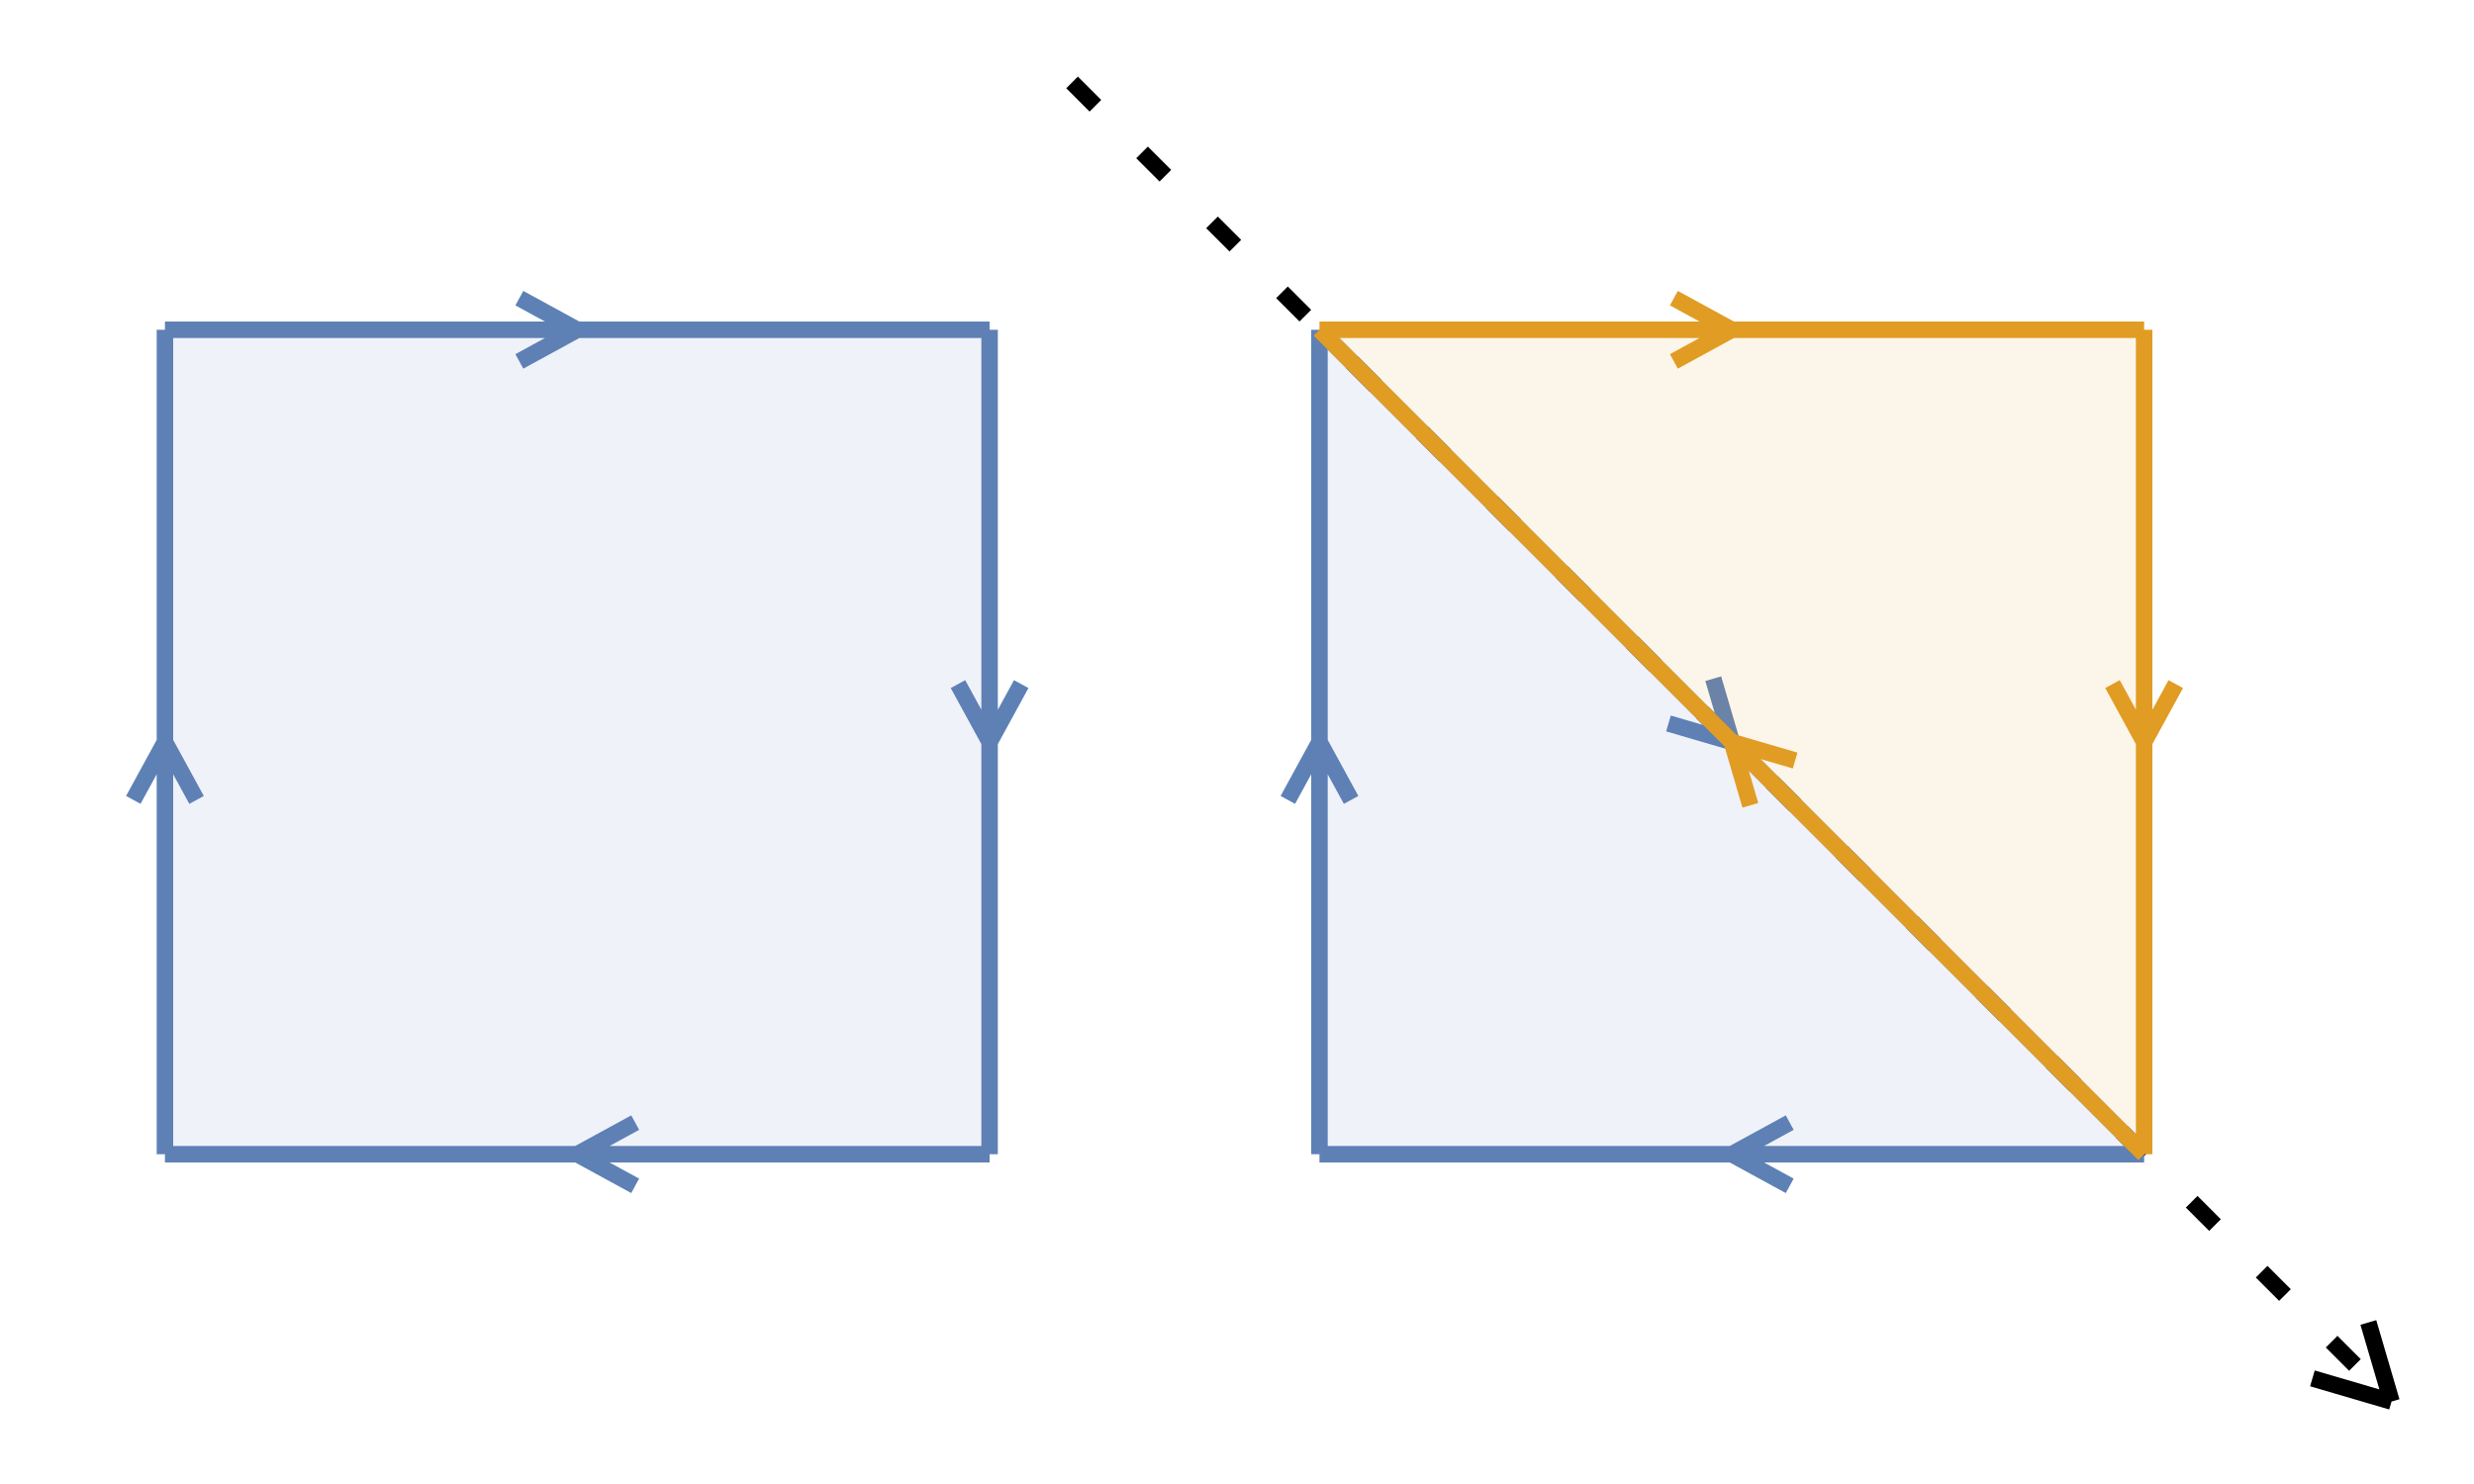
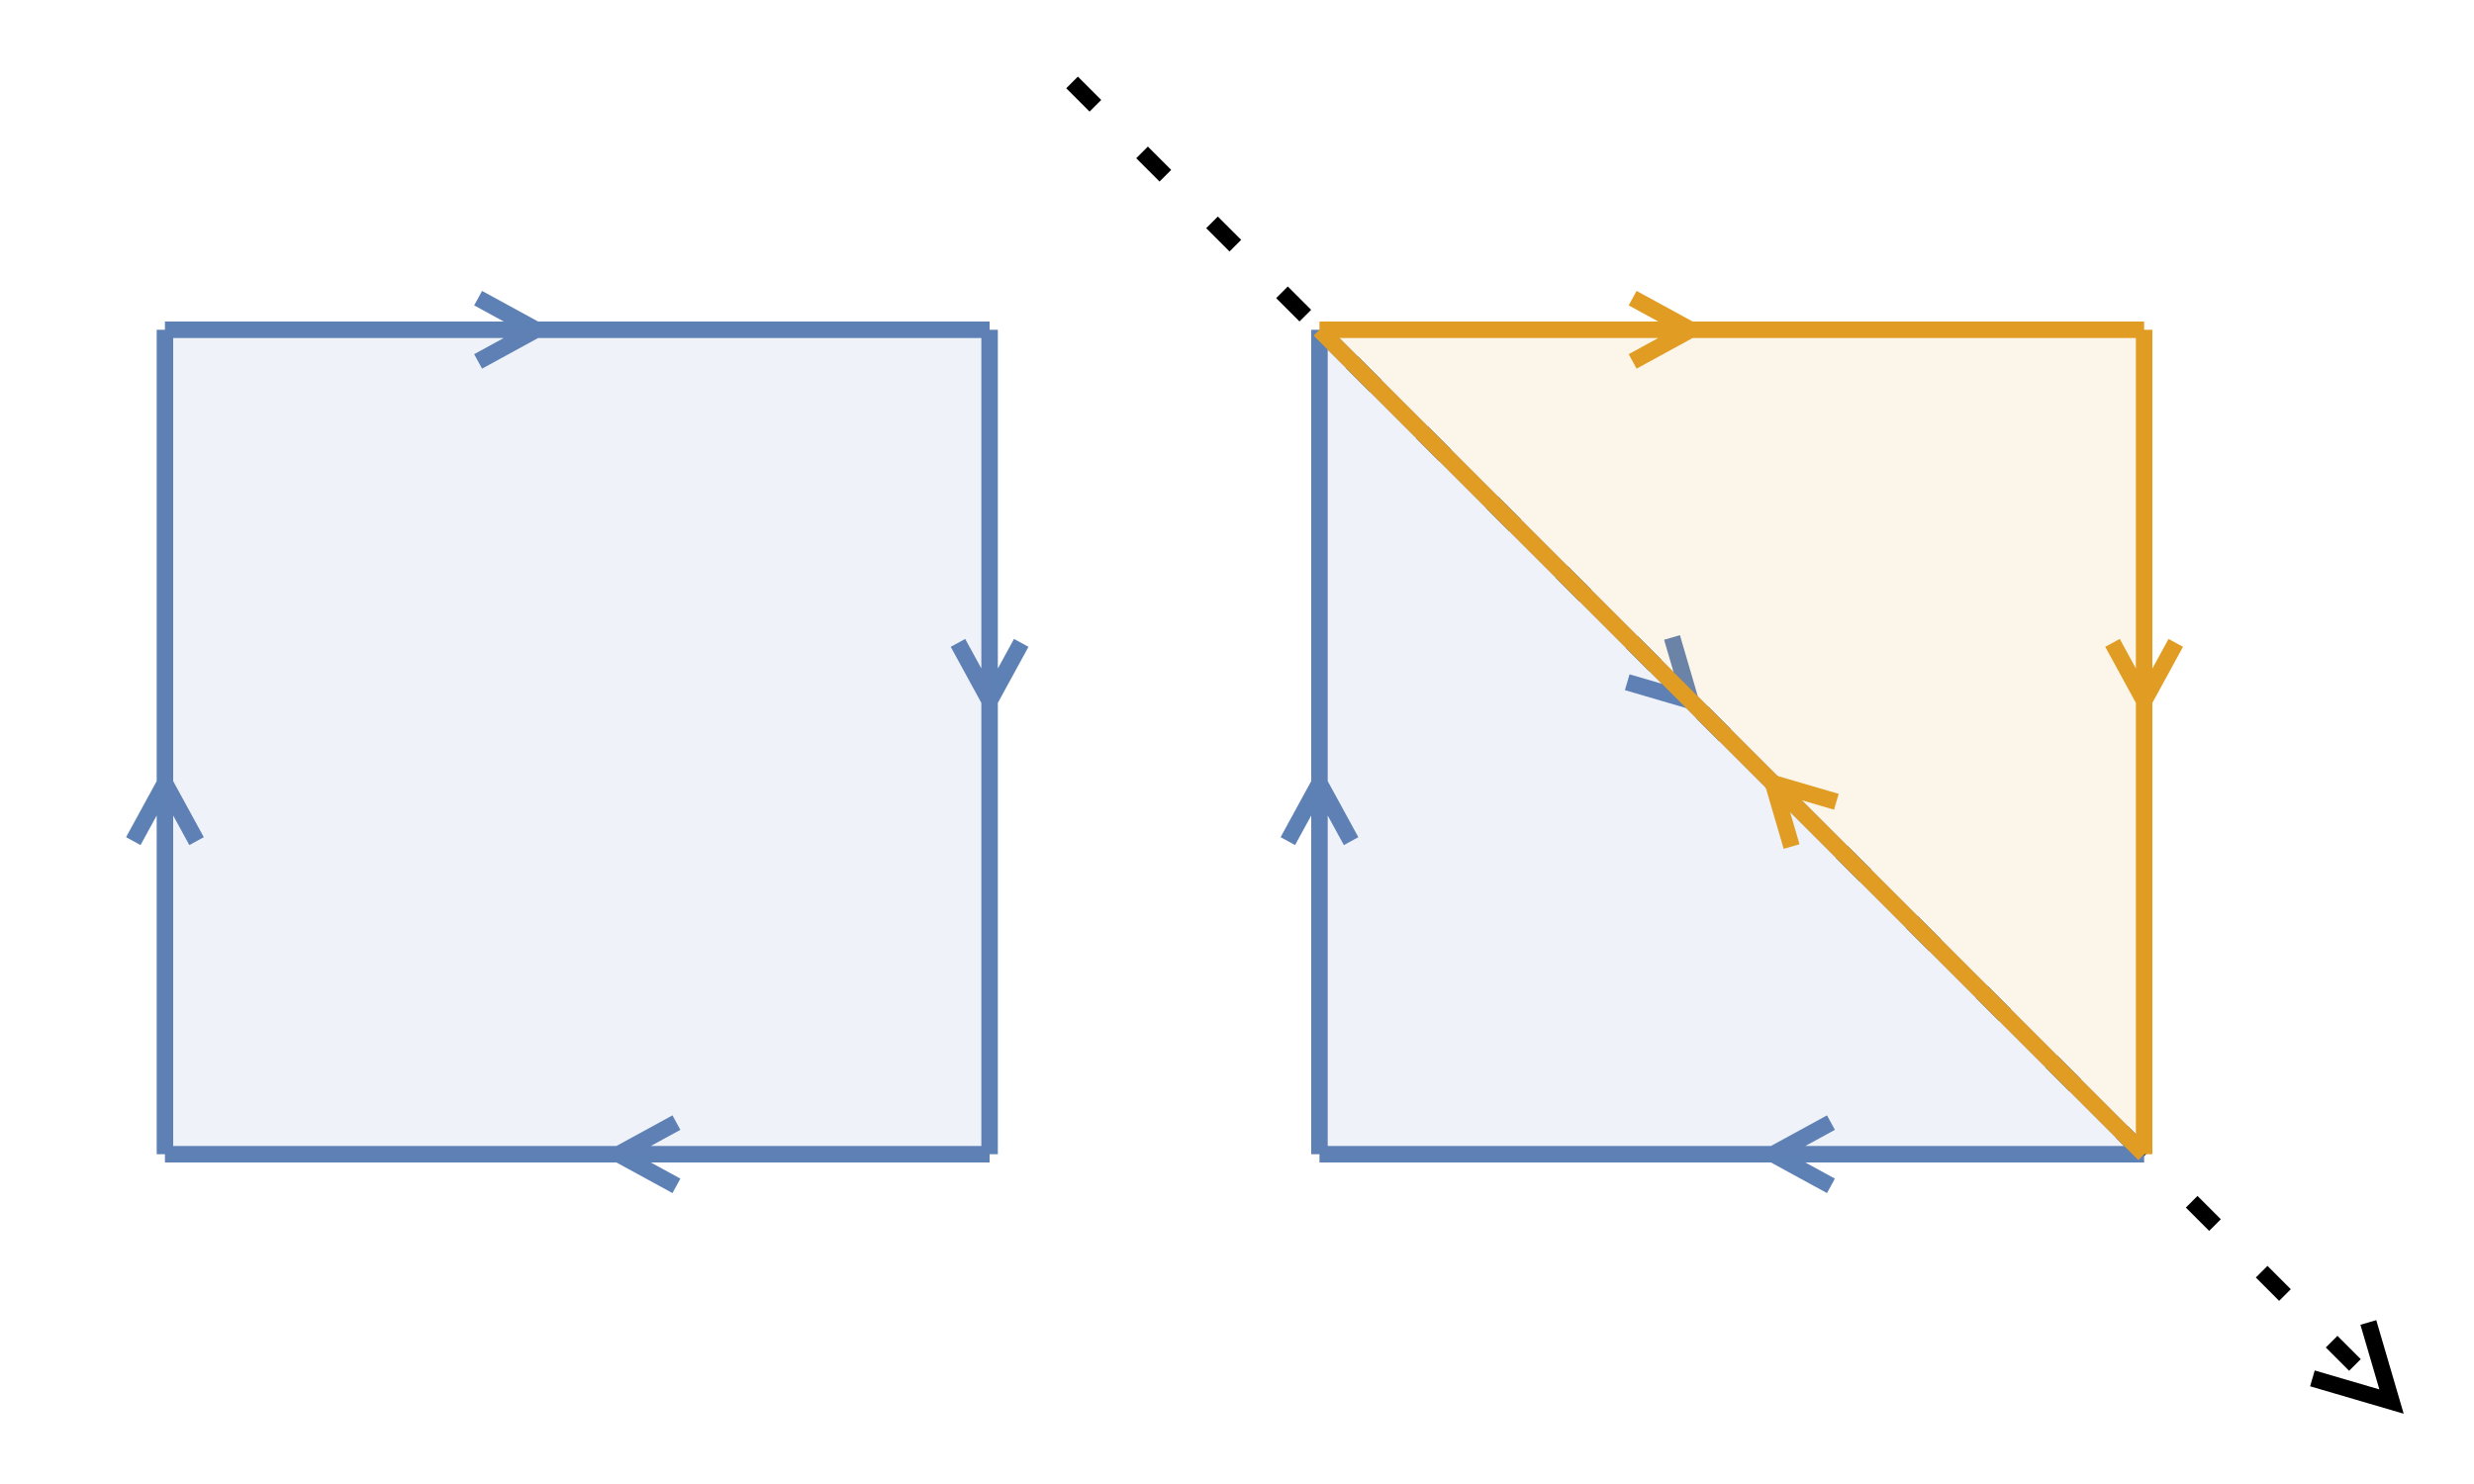
<svg xmlns="http://www.w3.org/2000/svg" width="150pt" height="90pt" viewBox="0 0 150 90" version="1.1">
  <g id="5_through_corner">
    <path style="fill:none;stroke-width:1;stroke-linecap:butt;stroke-linejoin:miter;stroke:rgb(0%,0%,0%);stroke-opacity:1;stroke-dasharray:2,4;stroke-miterlimit:10;" d="M 65 5 L 145 85 " />
-     <path style="fill:none;stroke-width:1;stroke-linecap:butt;stroke-linejoin:miter;stroke:rgb(0%,0%,0%);stroke-opacity:1;stroke-miterlimit:10;" d="M 145 85 L 140.203 83.594 M 145 85 L 143.594 80.203 " />
-     <path style="fill:none;stroke-width:1;stroke-linecap:butt;stroke-linejoin:miter;stroke:rgb(36.842%,50.678%,70.98%);stroke-opacity:1;stroke-miterlimit:10;" d="M 10 20 L 60 20 M 35 20 L 31.488 21.918 M 35 20 L 31.488 18.082 " />
-     <path style="fill:none;stroke-width:1;stroke-linecap:butt;stroke-linejoin:miter;stroke:rgb(36.842%,50.678%,70.98%);stroke-opacity:1;stroke-miterlimit:10;" d="M 60 20 L 60 70 M 60 45 L 58.082 41.488 M 60 45 L 61.918 41.488 " />
-     <path style="fill:none;stroke-width:1;stroke-linecap:butt;stroke-linejoin:miter;stroke:rgb(36.842%,50.678%,70.98%);stroke-opacity:1;stroke-miterlimit:10;" d="M 60 70 L 10 70 M 35 70 L 38.512 68.082 M 35 70 L 38.512 71.918 " />
-     <path style="fill:none;stroke-width:1;stroke-linecap:butt;stroke-linejoin:miter;stroke:rgb(36.842%,50.678%,70.98%);stroke-opacity:1;stroke-miterlimit:10;" d="M 10 70 L 10 20 M 10 45 L 11.918 48.512 M 10 45 L 8.082 48.512 " />
+     <path style="fill:none;stroke-width:1;stroke-linecap:butt;stroke-linejoin:miter;stroke:rgb(0%,0%,0%);stroke-opacity:1;stroke-miterlimit:10;" d="M 143.594 80.203 L 145 85 L 140.203 83.594 " />
+     <path style="fill:none;stroke-width:1;stroke-linecap:butt;stroke-linejoin:miter;stroke:rgb(36.842%,50.678%,70.98%);stroke-opacity:1;stroke-miterlimit:10;" d="M 10 20 L 60 20 M 10 20 L 60 20 M 28.988 18.082 L 32.5 20 L 28.988 21.918 " />
+     <path style="fill:none;stroke-width:1;stroke-linecap:butt;stroke-linejoin:miter;stroke:rgb(36.842%,50.678%,70.98%);stroke-opacity:1;stroke-miterlimit:10;" d="M 60 20 L 60 70 M 60 20 L 60 70 M 61.918 38.988 L 60 42.5 L 58.082 38.988 " />
+     <path style="fill:none;stroke-width:1;stroke-linecap:butt;stroke-linejoin:miter;stroke:rgb(36.842%,50.678%,70.98%);stroke-opacity:1;stroke-miterlimit:10;" d="M 60 70 L 10 70 M 60 70 L 10 70 M 41.012 71.918 L 37.5 70 L 41.012 68.082 " />
+     <path style="fill:none;stroke-width:1;stroke-linecap:butt;stroke-linejoin:miter;stroke:rgb(36.842%,50.678%,70.98%);stroke-opacity:1;stroke-miterlimit:10;" d="M 10 70 L 10 20 M 10 70 L 10 20 M 8.082 51.012 L 10 47.5 L 11.918 51.012 " />
    <path style=" stroke:none;fill-rule:nonzero;fill:rgb(36.842%,50.678%,70.98%);fill-opacity:0.1;" d="M 10 20 L 60 20 L 60 70 L 10 70 Z M 10 20 " />
-     <path style="fill:none;stroke-width:1;stroke-linecap:butt;stroke-linejoin:miter;stroke:rgb(36.842%,50.678%,70.98%);stroke-opacity:1;stroke-miterlimit:10;" d="M 80 20 L 130 70 M 105 45 L 101.16 43.875 M 105 45 L 103.875 41.16 " />
-     <path style="fill:none;stroke-width:1;stroke-linecap:butt;stroke-linejoin:miter;stroke:rgb(36.842%,50.678%,70.98%);stroke-opacity:1;stroke-miterlimit:10;" d="M 130 70 L 80 70 M 105 70 L 108.512 68.082 M 105 70 L 108.512 71.918 " />
-     <path style="fill:none;stroke-width:1;stroke-linecap:butt;stroke-linejoin:miter;stroke:rgb(36.842%,50.678%,70.98%);stroke-opacity:1;stroke-miterlimit:10;" d="M 80 70 L 80 20 M 80 45 L 81.918 48.512 M 80 45 L 78.082 48.512 " />
+     <path style="fill:none;stroke-width:1;stroke-linecap:butt;stroke-linejoin:miter;stroke:rgb(36.842%,50.678%,70.98%);stroke-opacity:1;stroke-miterlimit:10;" d="M 80 20 L 130 70 M 80 20 L 130 70 M 101.375 38.66 L 102.5 42.5 L 98.66 41.375 " />
+     <path style="fill:none;stroke-width:1;stroke-linecap:butt;stroke-linejoin:miter;stroke:rgb(36.842%,50.678%,70.98%);stroke-opacity:1;stroke-miterlimit:10;" d="M 130 70 L 80 70 M 130 70 L 80 70 M 111.012 71.918 L 107.5 70 L 111.012 68.082 " />
+     <path style="fill:none;stroke-width:1;stroke-linecap:butt;stroke-linejoin:miter;stroke:rgb(36.842%,50.678%,70.98%);stroke-opacity:1;stroke-miterlimit:10;" d="M 80 70 L 80 20 M 80 70 L 80 20 M 78.082 51.012 L 80 47.5 L 81.918 51.012 " />
    <path style=" stroke:none;fill-rule:nonzero;fill:rgb(36.842%,50.678%,70.98%);fill-opacity:0.1;" d="M 80 20 L 130 70 L 80 70 Z M 80 20 " />
-     <path style="fill:none;stroke-width:1;stroke-linecap:butt;stroke-linejoin:miter;stroke:rgb(88.072%,61.104%,14.205%);stroke-opacity:1;stroke-miterlimit:10;" d="M 80 20 L 130 20 M 105 20 L 101.488 21.918 M 105 20 L 101.488 18.082 " />
-     <path style="fill:none;stroke-width:1;stroke-linecap:butt;stroke-linejoin:miter;stroke:rgb(88.072%,61.104%,14.205%);stroke-opacity:1;stroke-miterlimit:10;" d="M 130 20 L 130 70 M 130 45 L 128.082 41.488 M 130 45 L 131.918 41.488 " />
-     <path style="fill:none;stroke-width:1;stroke-linecap:butt;stroke-linejoin:miter;stroke:rgb(88.072%,61.104%,14.205%);stroke-opacity:1;stroke-miterlimit:10;" d="M 130 70 L 80 20 M 105 45 L 108.84 46.125 M 105 45 L 106.125 48.84 " />
+     <path style="fill:none;stroke-width:1;stroke-linecap:butt;stroke-linejoin:miter;stroke:rgb(88.072%,61.104%,14.205%);stroke-opacity:1;stroke-miterlimit:10;" d="M 80 20 L 130 20 M 80 20 L 130 20 M 98.988 18.082 L 102.5 20 L 98.988 21.918 " />
+     <path style="fill:none;stroke-width:1;stroke-linecap:butt;stroke-linejoin:miter;stroke:rgb(88.072%,61.104%,14.205%);stroke-opacity:1;stroke-miterlimit:10;" d="M 130 20 L 130 70 M 130 20 L 130 70 M 131.918 38.988 L 130 42.5 L 128.082 38.988 " />
+     <path style="fill:none;stroke-width:1;stroke-linecap:butt;stroke-linejoin:miter;stroke:rgb(88.072%,61.104%,14.205%);stroke-opacity:1;stroke-miterlimit:10;" d="M 130 70 L 80 20 M 130 70 L 80 20 M 108.625 51.34 L 107.5 47.5 L 111.34 48.625 " />
    <path style=" stroke:none;fill-rule:nonzero;fill:rgb(88.072%,61.104%,14.205%);fill-opacity:0.1;" d="M 80 20 L 130 20 L 130 70 Z M 80 20 " />
  </g>
</svg>
